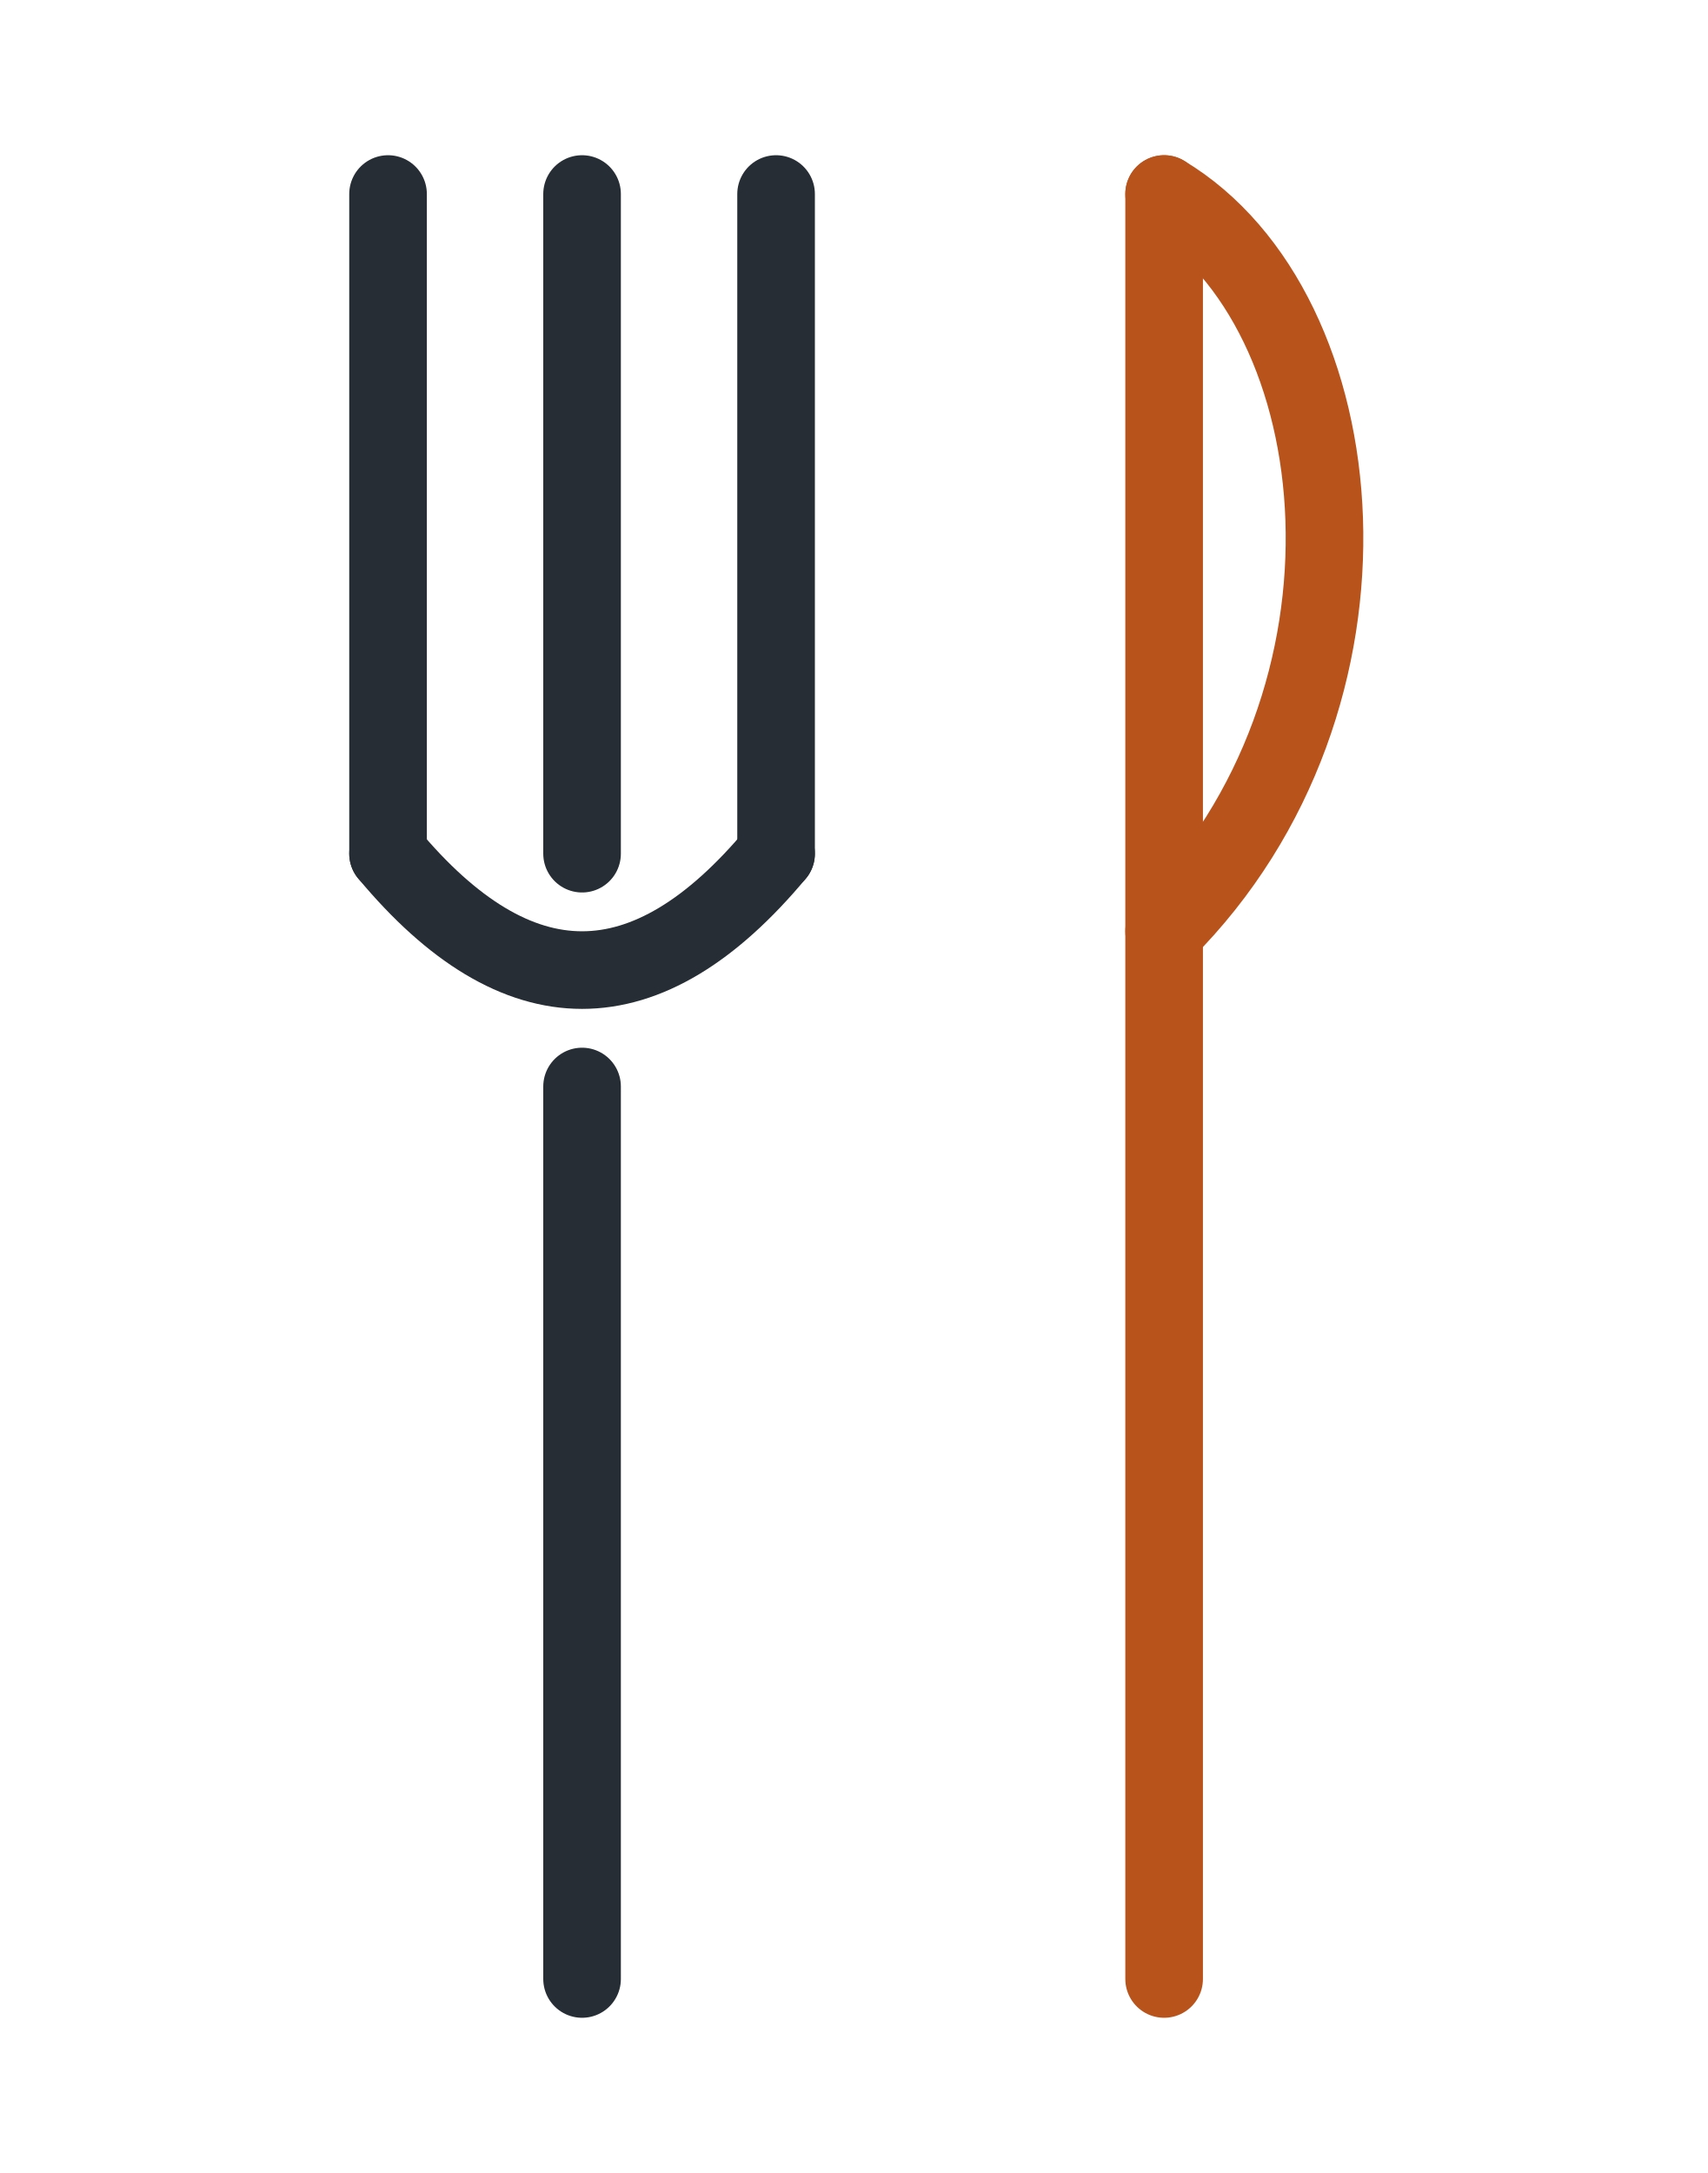
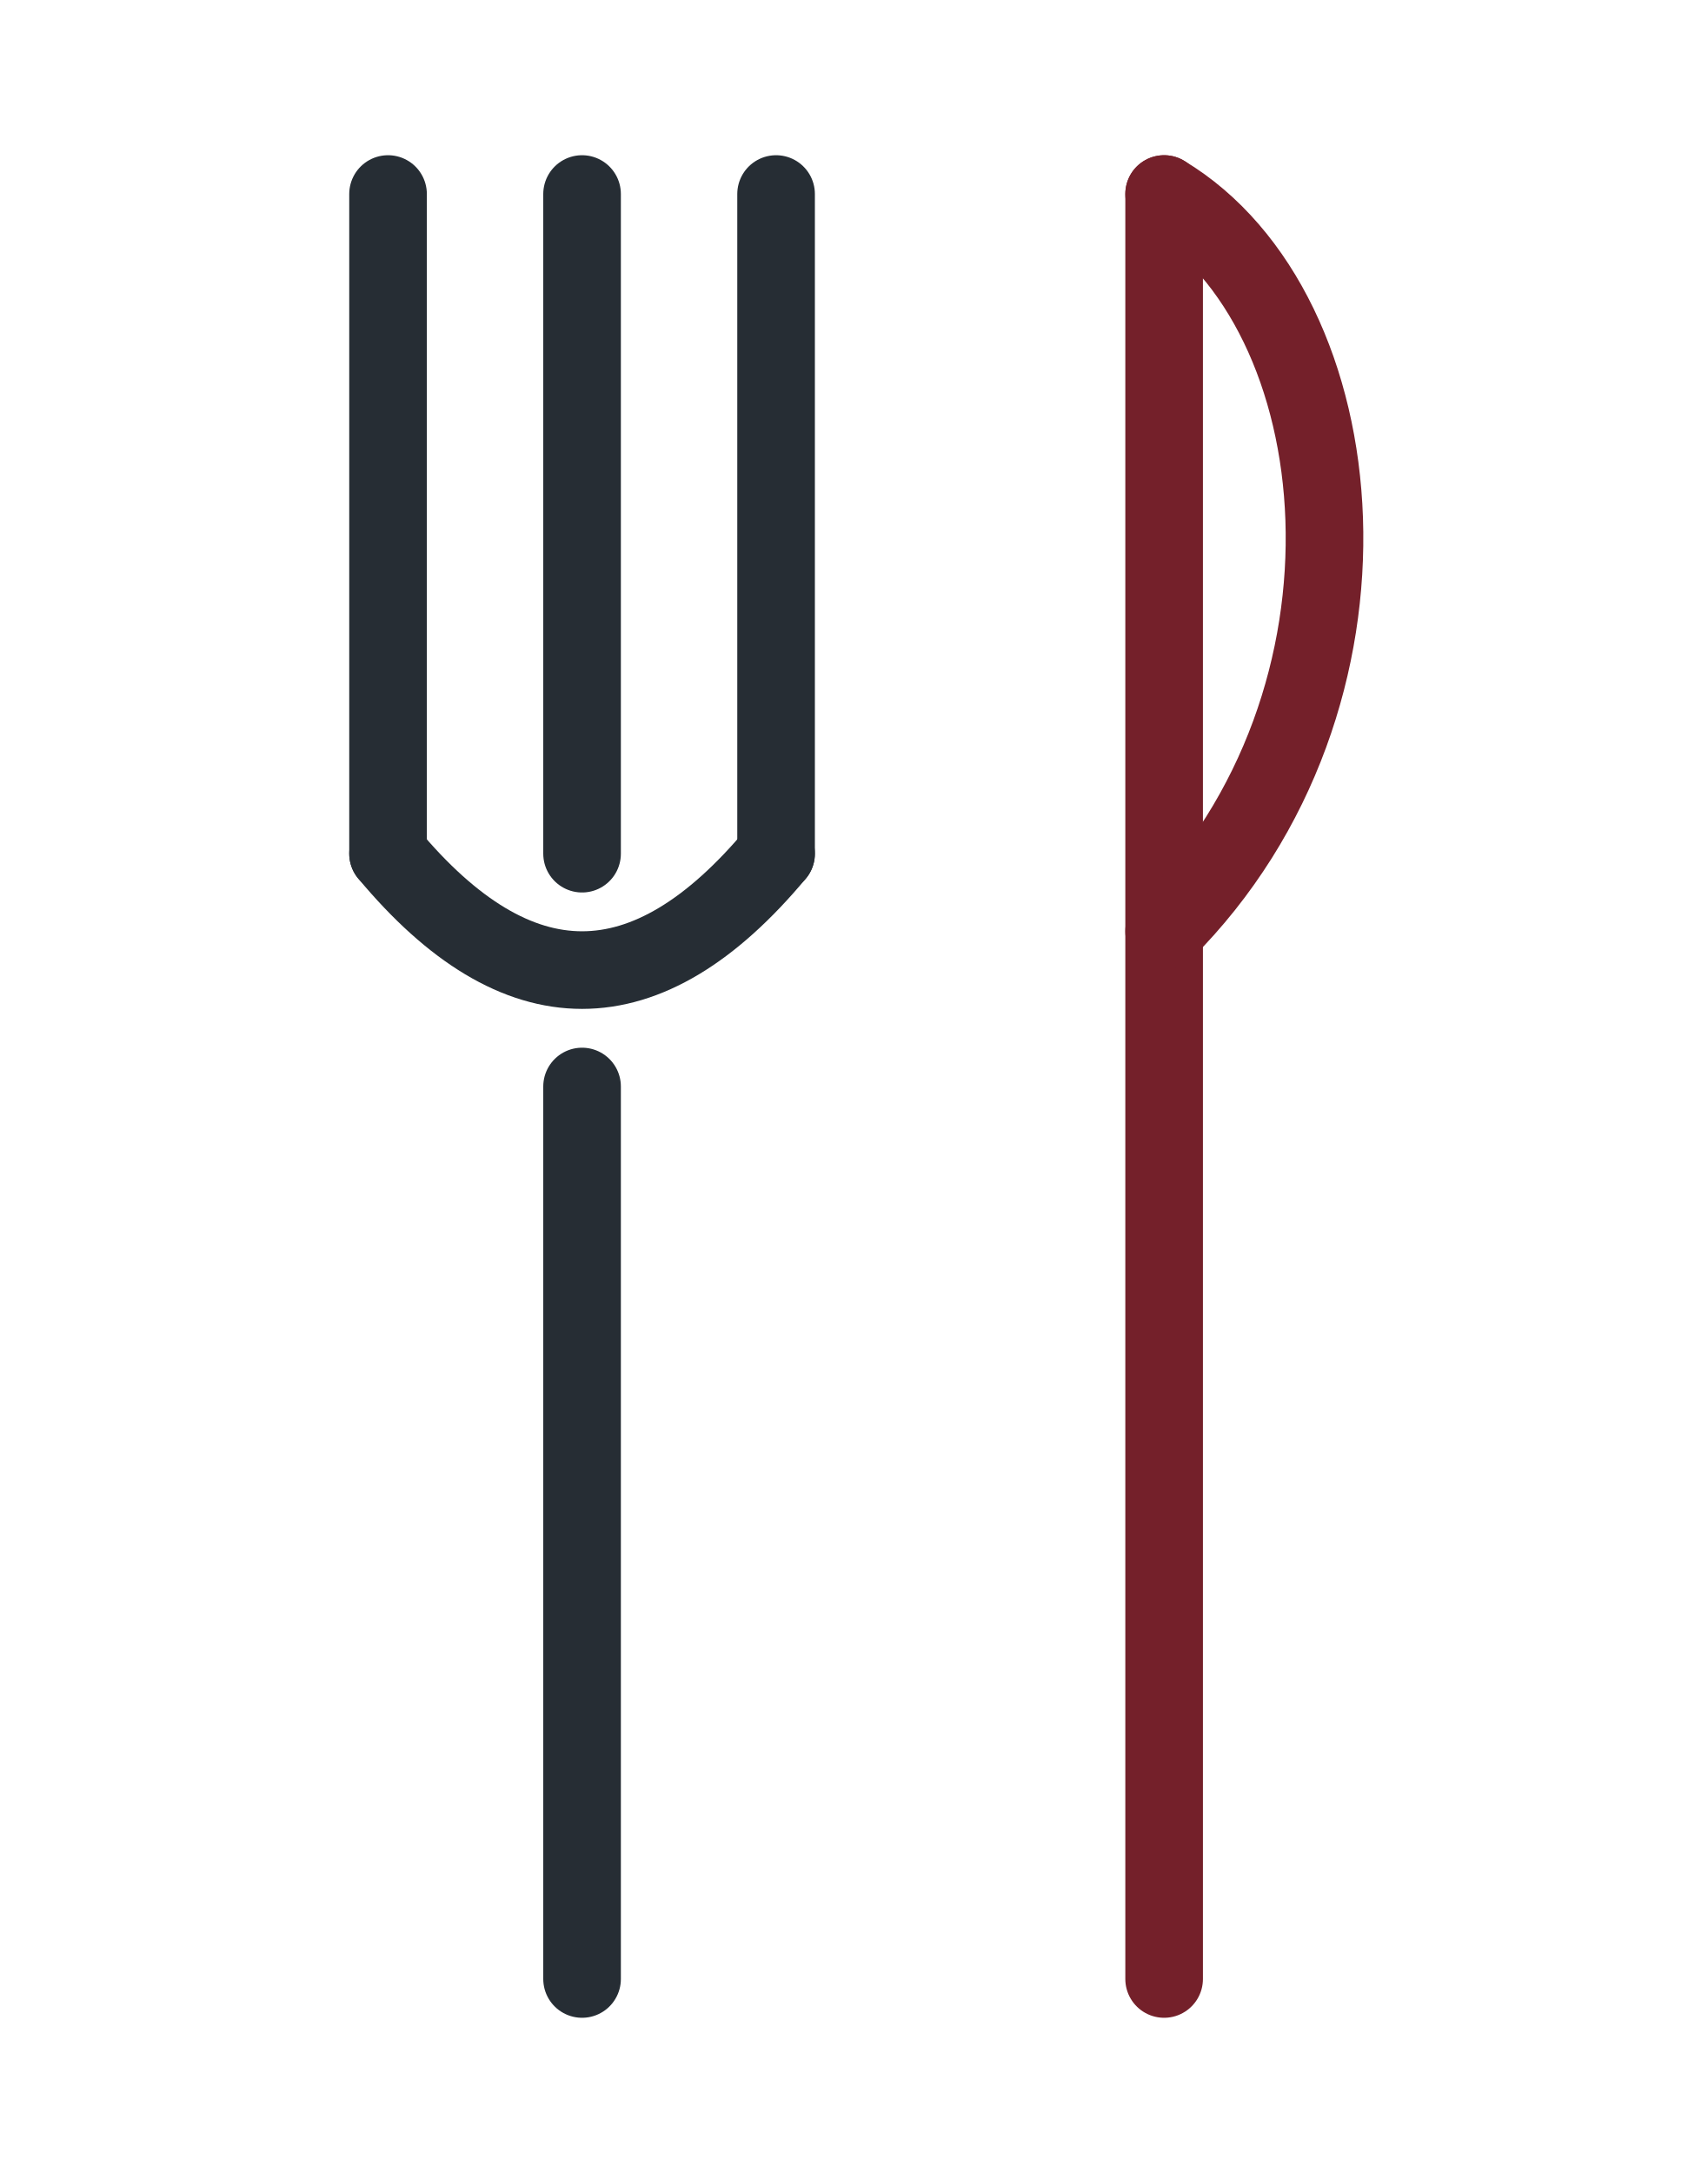
<svg xmlns="http://www.w3.org/2000/svg" viewBox="0 0 44 56">
  <defs>
    <style>
    .rg0{fill:none;stroke:#262d34;stroke-width:2;stroke-linecap:round;stroke-linejoin:round}
-     .rg1{fill:none;stroke:#B8531C;stroke-width:2;stroke-linecap:round;stroke-linejoin:round}
+     .rg1{fill:none;stroke:#74202A;stroke-width:2;stroke-linecap:round;stroke-linejoin:round}
  </style>
  </defs>
  <line class="rg0" x1="10" y1="5" x2="10" y2="22" />
  <line class="rg0" x1="15" y1="5" x2="15" y2="22" />
  <line class="rg0" x1="20" y1="5" x2="20" y2="22" />
  <path class="rg0" d="M10,22 Q15,28 20,22" />
  <line class="rg0" x1="15" y1="28" x2="15" y2="51" />
  <line class="rg1" x1="30" y1="5" x2="30" y2="51" />
  <path class="rg1" d="M30,5 C35,8 36,18 30,24" />
</svg>
